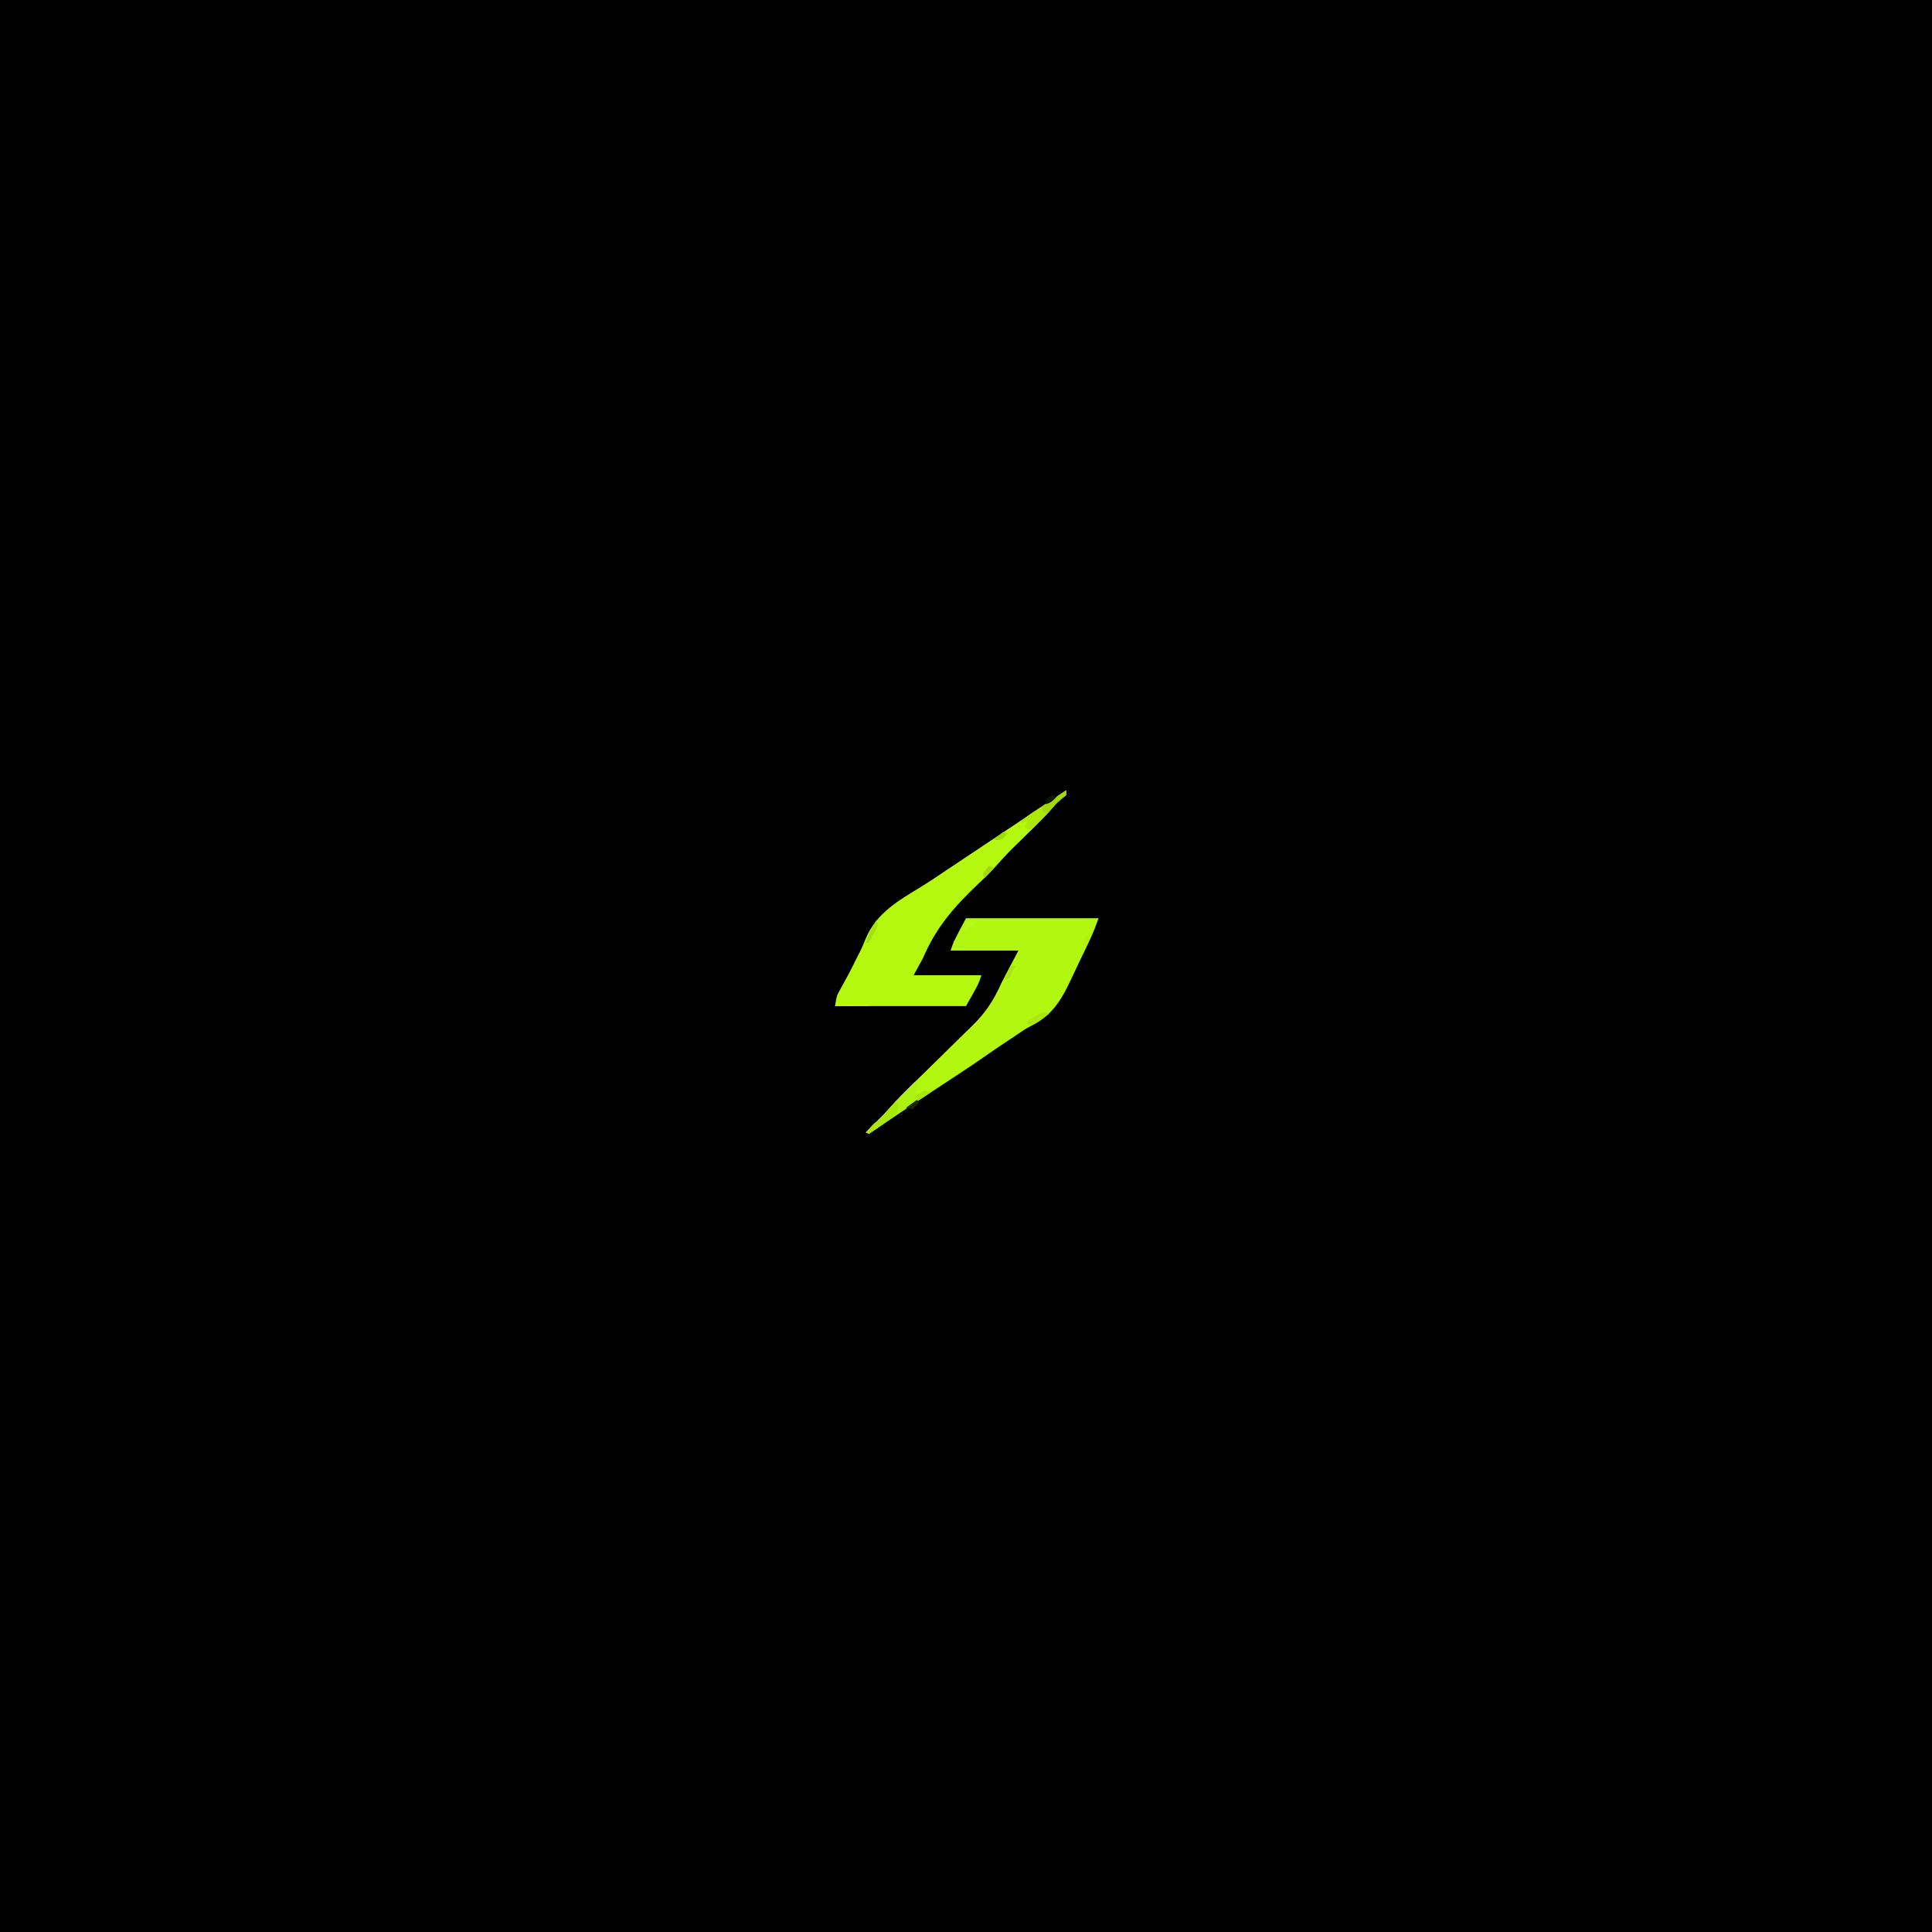
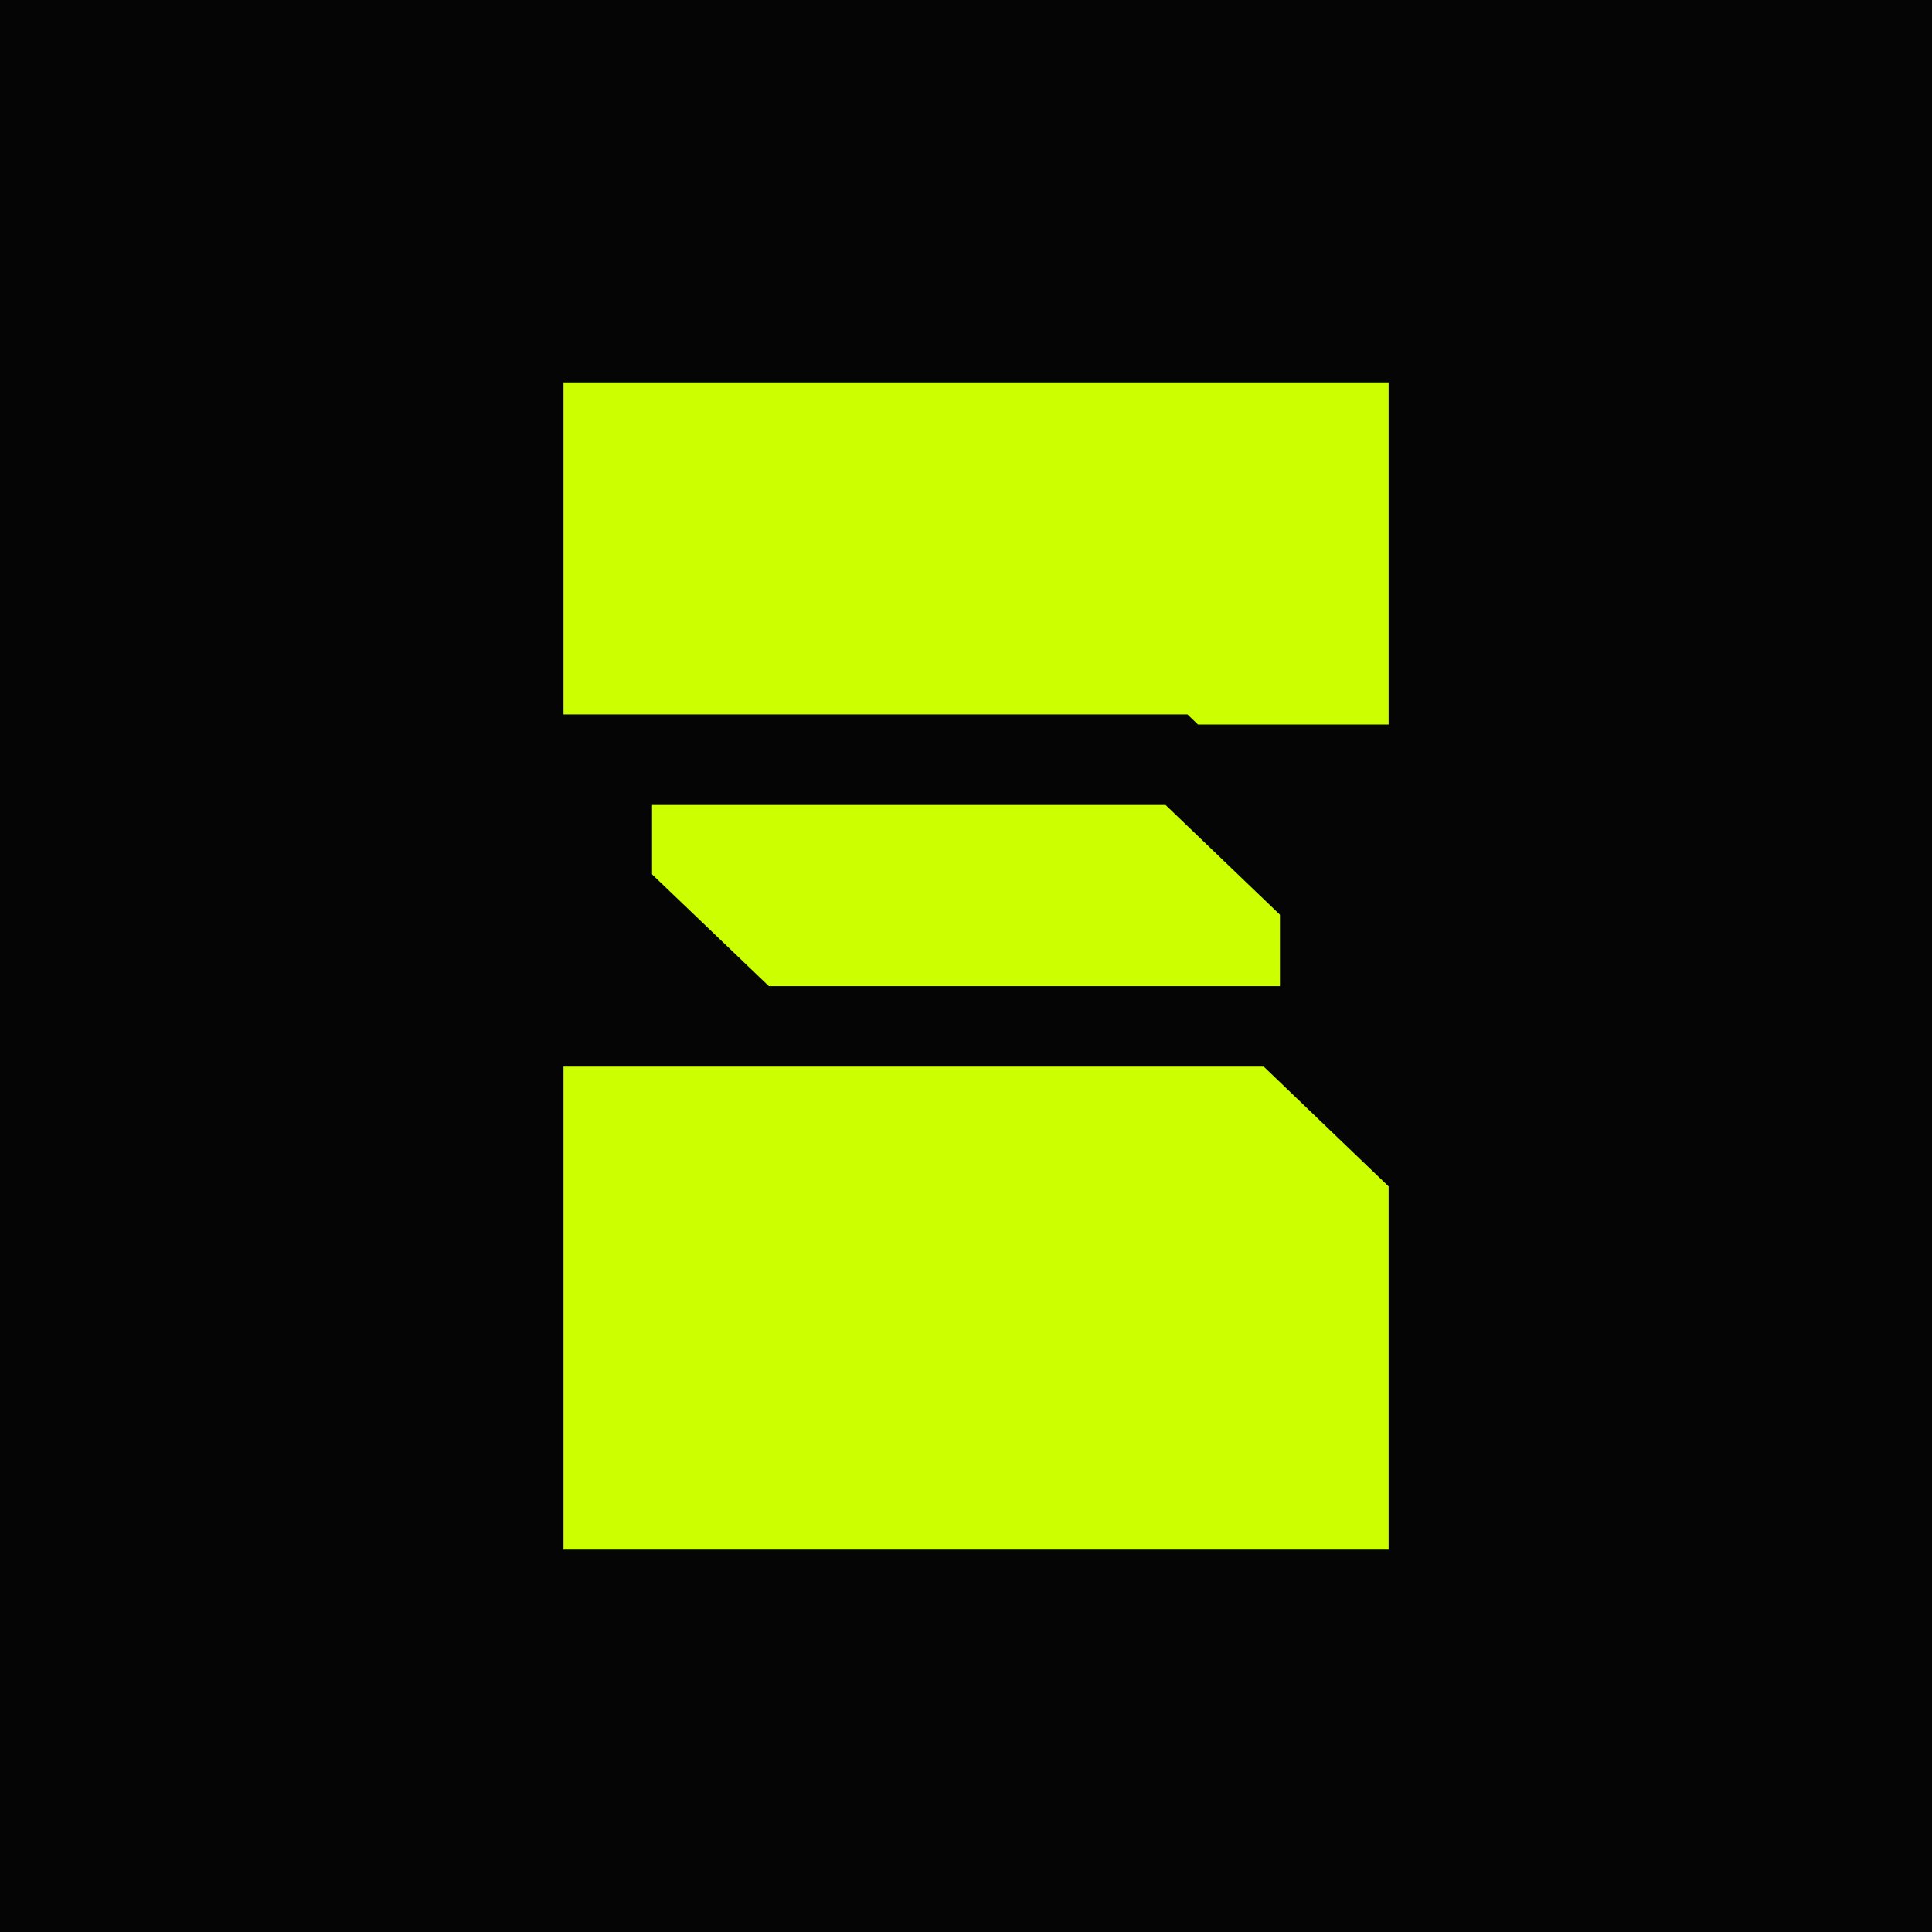
- <svg xmlns="http://www.w3.org/2000/svg" version="1.1" width="1254" height="1254">
-   <path d="M0 0 C413.82 0 827.64 0 1254 0 C1254 413.82 1254 827.64 1254 1254 C840.18 1254 426.36 1254 0 1254 C0 840.18 0 426.36 0 0 Z " fill="#000000" transform="translate(0,0)" />
-   <path d="M0 0 C28.38 0 56.76 0 86 0 C82.874 9.379 78.462 18.158 74.155 27.045 C72.646 30.161 71.155 33.283 69.708 36.428 C62.875 51.249 57.077 62.682 41.974 70.004 C38.943 71.533 36.242 73.409 33.441 75.328 C31.967 76.31 31.967 76.31 30.463 77.312 C29.506 77.952 28.549 78.591 27.562 79.25 C26.578 79.905 25.594 80.56 24.58 81.234 C20.113 84.214 15.675 87.224 11.284 90.316 C6.191 93.888 1.021 97.332 -4.18 100.746 C-5.114 101.361 -6.048 101.976 -7.01 102.609 C-9.964 104.553 -12.92 106.495 -15.875 108.438 C-19.769 110.998 -23.662 113.56 -27.555 116.121 C-28.482 116.731 -29.41 117.341 -30.365 117.97 C-42.083 125.67 -42.083 125.67 -53.691 133.531 C-54.639 134.181 -55.586 134.831 -56.562 135.5 C-58.018 136.505 -58.018 136.505 -59.504 137.531 C-62 139 -62 139 -65 139 C-63.771 137.771 -62.542 136.542 -61.312 135.312 C-60.575 134.574 -59.838 133.835 -59.078 133.074 C-57.583 131.581 -56.076 130.1 -54.562 128.625 C-52.348 126.356 -50.263 124.034 -48.17 121.655 C-42.867 115.753 -37.234 110.224 -31.552 104.69 C-28.35 101.567 -25.168 98.425 -21.982 95.285 C-17.962 91.325 -13.937 87.37 -9.889 83.438 C-6.587 80.228 -3.305 76.999 -0.035 73.755 C1.199 72.539 2.439 71.329 3.688 70.127 C12.564 61.575 18.023 53.245 23 42 C24.047 39.94 25.106 37.886 26.188 35.844 C26.614 35.031 27.041 34.218 27.48 33.381 C27.982 32.43 28.483 31.479 29 30.5 C30.65 27.365 32.3 24.23 34 21 C19.48 21 4.96 21 -10 21 C-8 15 -8 15 0 0 Z " fill="#B2F710" transform="translate(627,596)" />
-   <path d="M0 0 C0 0.99 0 1.98 0 3 C-1.403 4.198 -2.815 5.386 -4.266 6.526 C-6.001 8.001 -7.359 9.517 -8.809 11.27 C-15.249 18.737 -22.462 25.514 -29.466 32.446 C-37.723 40.481 -37.723 40.481 -45.461 49.004 C-48.713 52.849 -52.348 56.235 -56.008 59.684 C-72.234 75.065 -84.112 88.286 -93 109 C-94.98 112.63 -96.96 116.26 -99 120 C-84.48 120 -69.96 120 -55 120 C-57 126 -57 126 -65 140 C-93.05 140 -121.1 140 -150 140 C-148.876 133.254 -148.876 133.254 -147.215 130.258 C-146.853 129.593 -146.492 128.928 -146.12 128.243 C-145.73 127.544 -145.339 126.845 -144.938 126.125 C-144.109 124.604 -143.282 123.082 -142.457 121.559 C-142.041 120.794 -141.626 120.029 -141.198 119.242 C-139.764 116.559 -138.407 113.845 -137.072 111.112 C-136.098 109.132 -135.086 107.173 -134.074 105.211 C-132.585 102.288 -131.335 99.345 -130.145 96.289 C-122.959 79.363 -108.768 71.547 -93.696 62.291 C-88.364 59.01 -83.189 55.502 -78 52 C-76.001 50.666 -74.001 49.332 -72 48 C-71.01 47.34 -70.02 46.68 -69 46 C-46 30.667 -23 15.333 0 0 Z " fill="#B4F80F" transform="translate(692,513)" />
-   <path d="M0 0 C0.66 0.33 1.32 0.66 2 1 C1.34 2.98 0.68 4.96 0 7 C0.99 7.33 1.98 7.66 3 8 C3.99 7.34 4.98 6.68 6 6 C8.188 6.375 8.188 6.375 10 7 C8.68 7.88 7.359 8.76 6.039 9.641 C5.183 10.212 4.327 10.782 3.445 11.371 C1.554 12.631 -0.338 13.89 -2.23 15.149 C-6.933 18.279 -11.628 21.42 -16.297 24.602 C-17.112 25.154 -17.928 25.707 -18.768 26.276 C-20.316 27.326 -21.86 28.381 -23.4 29.442 C-24.096 29.913 -24.791 30.383 -25.508 30.867 C-26.113 31.281 -26.717 31.694 -27.34 32.121 C-29 33 -29 33 -32 33 C-30.771 31.771 -29.542 30.542 -28.312 29.312 C-27.575 28.574 -26.838 27.835 -26.078 27.074 C-24.583 25.581 -23.076 24.1 -21.562 22.625 C-19.237 20.242 -17.025 17.8 -14.812 15.312 C-10.069 10.002 -5.082 4.987 0 0 Z " fill="#AEF114" transform="translate(594,702)" />
-   <path d="M0 0 C0 0.99 0 1.98 0 3 C-1.394 4.19 -2.796 5.37 -4.238 6.5 C-6.12 8.102 -7.652 9.804 -9.25 11.688 C-13.55 16.741 -18.269 21.354 -23 26 C-24.32 25.34 -25.64 24.68 -27 24 C-26.34 22.68 -25.68 21.36 -25 20 C-26.65 20.33 -28.3 20.66 -30 21 C-27.485 18.253 -24.662 16.327 -21.562 14.277 C-20.503 13.574 -19.443 12.871 -18.352 12.146 C-17.234 11.41 -16.117 10.674 -15 9.938 C-13.883 9.198 -12.765 8.457 -11.648 7.717 C-9.599 6.359 -7.548 5.003 -5.496 3.648 C-3.661 2.437 -1.83 1.22 0 0 Z " fill="#ACE908" transform="translate(692,513)" />
-   <path d="M0 0 C1.244 3.731 1.249 5.254 0 9 C-2.411 11.374 -5.183 13.142 -8 15 C-9.835 16.289 -11.669 17.58 -13.5 18.875 C-14.999 19.918 -16.499 20.96 -18 22 C-18.66 21.67 -19.32 21.34 -20 21 C-18.771 19.771 -17.542 18.542 -16.312 17.312 C-15.578 16.576 -14.843 15.84 -14.086 15.082 C-12.546 13.545 -10.995 12.019 -9.438 10.5 C-6.146 7.125 -3.075 3.572 0 0 Z " fill="#A6E909" transform="translate(582,714)" />
-   <path d="M0 0 C0 0.99 0 1.98 0 3 C-1.401 4.201 -2.81 5.394 -4.266 6.527 C-7.206 9.024 -9.574 12.014 -12 15 C-12.99 14.67 -13.98 14.34 -15 14 C-15.33 13.01 -15.66 12.02 -16 11 C-10.72 7.37 -5.44 3.74 0 0 Z " fill="#A3D906" transform="translate(692,513)" />
-   <path d="M0 0 C0.552 0.223 1.103 0.446 1.672 0.676 C-0.093 1.851 -1.866 3.015 -3.641 4.176 C-4.627 4.825 -5.613 5.475 -6.629 6.145 C-9.328 7.676 -9.328 7.676 -12.328 7.676 C-12.328 7.016 -12.328 6.356 -12.328 5.676 C-10.281 4.133 -10.281 4.133 -7.578 2.488 C-6.696 1.938 -5.815 1.387 -4.906 0.82 C-2.328 -0.324 -2.328 -0.324 0 0 Z " fill="#ABE80C" transform="translate(679.3281,657.3242)" />
-   <path d="M0 0 C0.99 0.33 1.98 0.66 3 1 C4.407 1.145 5.818 1.246 7.23 1.316 C8.434 1.379 8.434 1.379 9.662 1.443 C10.495 1.483 11.329 1.522 12.188 1.562 C13.032 1.606 13.877 1.649 14.748 1.693 C16.832 1.799 18.916 1.9 21 2 C21 2.33 21 2.66 21 3 C13.74 3 6.48 3 -1 3 C-0.67 2.01 -0.34 1.02 0 0 Z " fill="#C1F60E" transform="translate(543,650)" />
-   <path d="M0 0 C1 3 1 3 -0.215 5.918 C-0.783 6.997 -1.352 8.076 -1.938 9.188 C-2.503 10.274 -3.069 11.361 -3.652 12.48 C-4.097 13.312 -4.542 14.143 -5 15 C-5.66 15 -6.32 15 -7 15 C-5.455 9.521 -2.845 4.886 0 0 Z " fill="#A2E213" transform="translate(569,597)" />
-   <path d="M0 0 C2.64 0 5.28 0 8 0 C5.119 2.401 2.436 4.473 -1 6 C-0.67 4.02 -0.34 2.04 0 0 Z " fill="#B6F81F" transform="translate(627,598)" />
-   <path d="M0 0 C1.32 0.33 2.64 0.66 4 1 C-0.455 4.465 -0.455 4.465 -5 8 C-5.66 7.67 -6.32 7.34 -7 7 C-5.933 5.798 -4.846 4.614 -3.75 3.438 C-3.147 2.776 -2.543 2.115 -1.922 1.434 C-1.288 0.961 -0.653 0.487 0 0 Z " fill="#B0E306" transform="translate(569,728)" />
-   <path d="M0 0 C-1.285 0.864 -2.578 1.716 -3.875 2.562 C-4.594 3.038 -5.314 3.514 -6.055 4.004 C-6.697 4.333 -7.339 4.661 -8 5 C-8.66 4.67 -9.32 4.34 -10 4 C-10 3.34 -10 2.68 -10 2 C-4.107 -1.348 -4.107 -1.348 0 0 Z " fill="#AAE90A" transform="translate(604,709)" />
-   <path d="M0 0 C0.66 0.33 1.32 0.66 2 1 C-0.25 3.562 -0.25 3.562 -3 6 C-4.32 5.67 -5.64 5.34 -7 5 C-4.69 3.35 -2.38 1.7 0 0 Z " fill="#1A2702" transform="translate(595,714)" />
-   <path d="M0 0 C0.99 0 1.98 0 3 0 C2.333 1.333 1.667 2.667 1 4 C0.536 5.083 0.536 5.083 0.062 6.188 C-1 8 -1 8 -4 9 C-2.801 5.917 -1.523 2.937 0 0 Z " fill="#A6E415" transform="translate(656,627)" />
-   <path d="M0 0 C0.99 0.33 1.98 0.66 3 1 C1.02 3.31 -0.96 5.62 -3 8 C-3.33 7.01 -3.66 6.02 -4 5 C-2.062 2.312 -2.062 2.312 0 0 Z " fill="#A0D904" transform="translate(642,562)" />
-   <path d="M0 0 C0.99 0.33 1.98 0.66 3 1 C0.637 3.526 -0.665 4.888 -4 6 C-4 5.01 -4 4.02 -4 3 C-2.188 1.25 -2.188 1.25 0 0 Z " fill="#0F1902" transform="translate(683,516)" />
-   <path d="M0 0 C1.32 0 2.64 0 4 0 C4 0.66 4 1.32 4 2 C4.99 2.33 5.98 2.66 7 3 C7 3.33 7 3.66 7 4 C5.02 4 3.04 4 1 4 C0.67 2.68 0.34 1.36 0 0 Z " fill="#B2F31A" transform="translate(619,611)" />
-   <path d="M0 0 C0.66 0.33 1.32 0.66 2 1 C0.68 3.64 -0.64 6.28 -2 9 C-2.66 8.67 -3.32 8.34 -4 8 C-3.34 6.02 -2.68 4.04 -2 2 C-1.34 2 -0.68 2 0 2 C0 1.34 0 0.68 0 0 Z " fill="#B2F008" transform="translate(707,605)" />
-   <path d="M0 0 C0.99 0.33 1.98 0.66 3 1 C-0.323 4.938 -0.323 4.938 -3.75 5.25 C-4.492 5.168 -5.235 5.085 -6 5 C-5.196 4.361 -4.391 3.721 -3.562 3.062 C-1.725 1.594 -1.725 1.594 0 0 Z " fill="#9EDC0A" transform="translate(651,540)" />
+ <svg xmlns="http://www.w3.org/2000/svg" width="96" height="96" viewBox="0 0 96 96" fill="none">
+   <rect width="96" height="96" fill="#050505" />
+   <path d="M71 17H26V37.5H58.2L65.6 44.6V51H26V79H71V58.1L63.6 51H37.4L30.4 44.3V38H71V17Z" fill="#CCFF00" />
+   <path d="M71 17H26V37.5H58.2L65.6 44.6V51H26V79H71V58.1L63.6 51H37.4L30.4 44.3V38H71V17Z" stroke="#050505" stroke-width="4" />
</svg>
